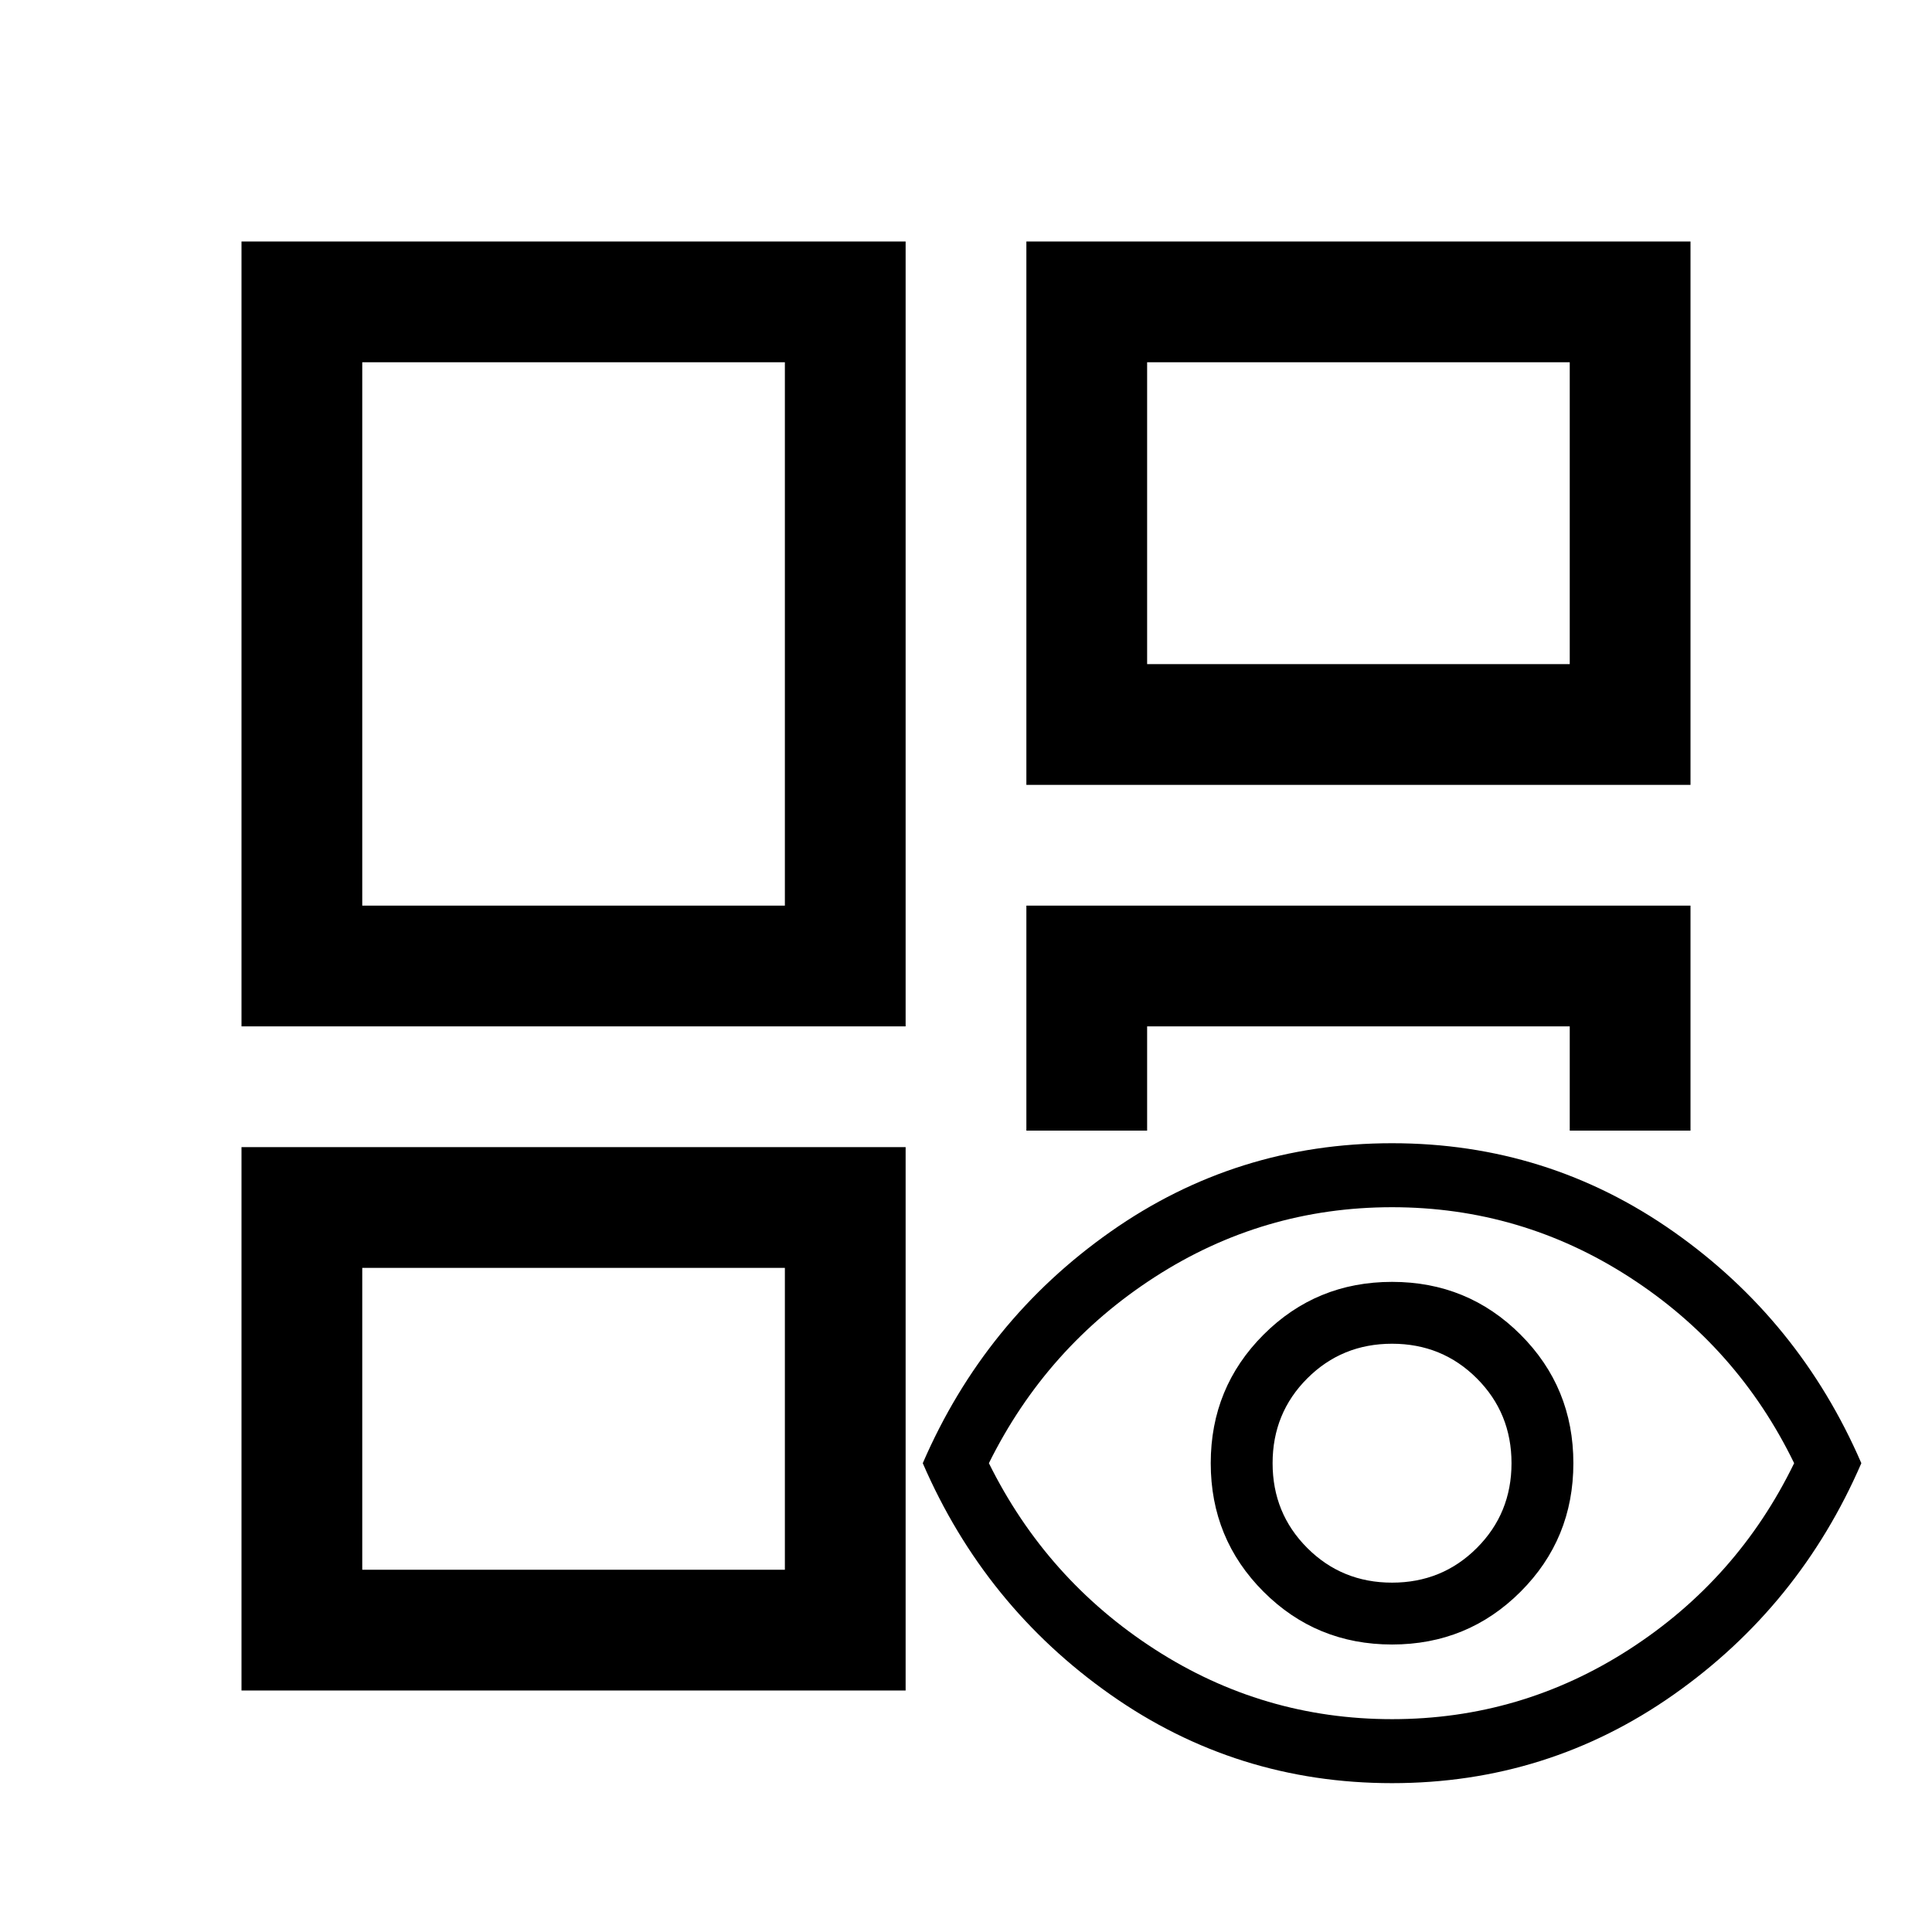
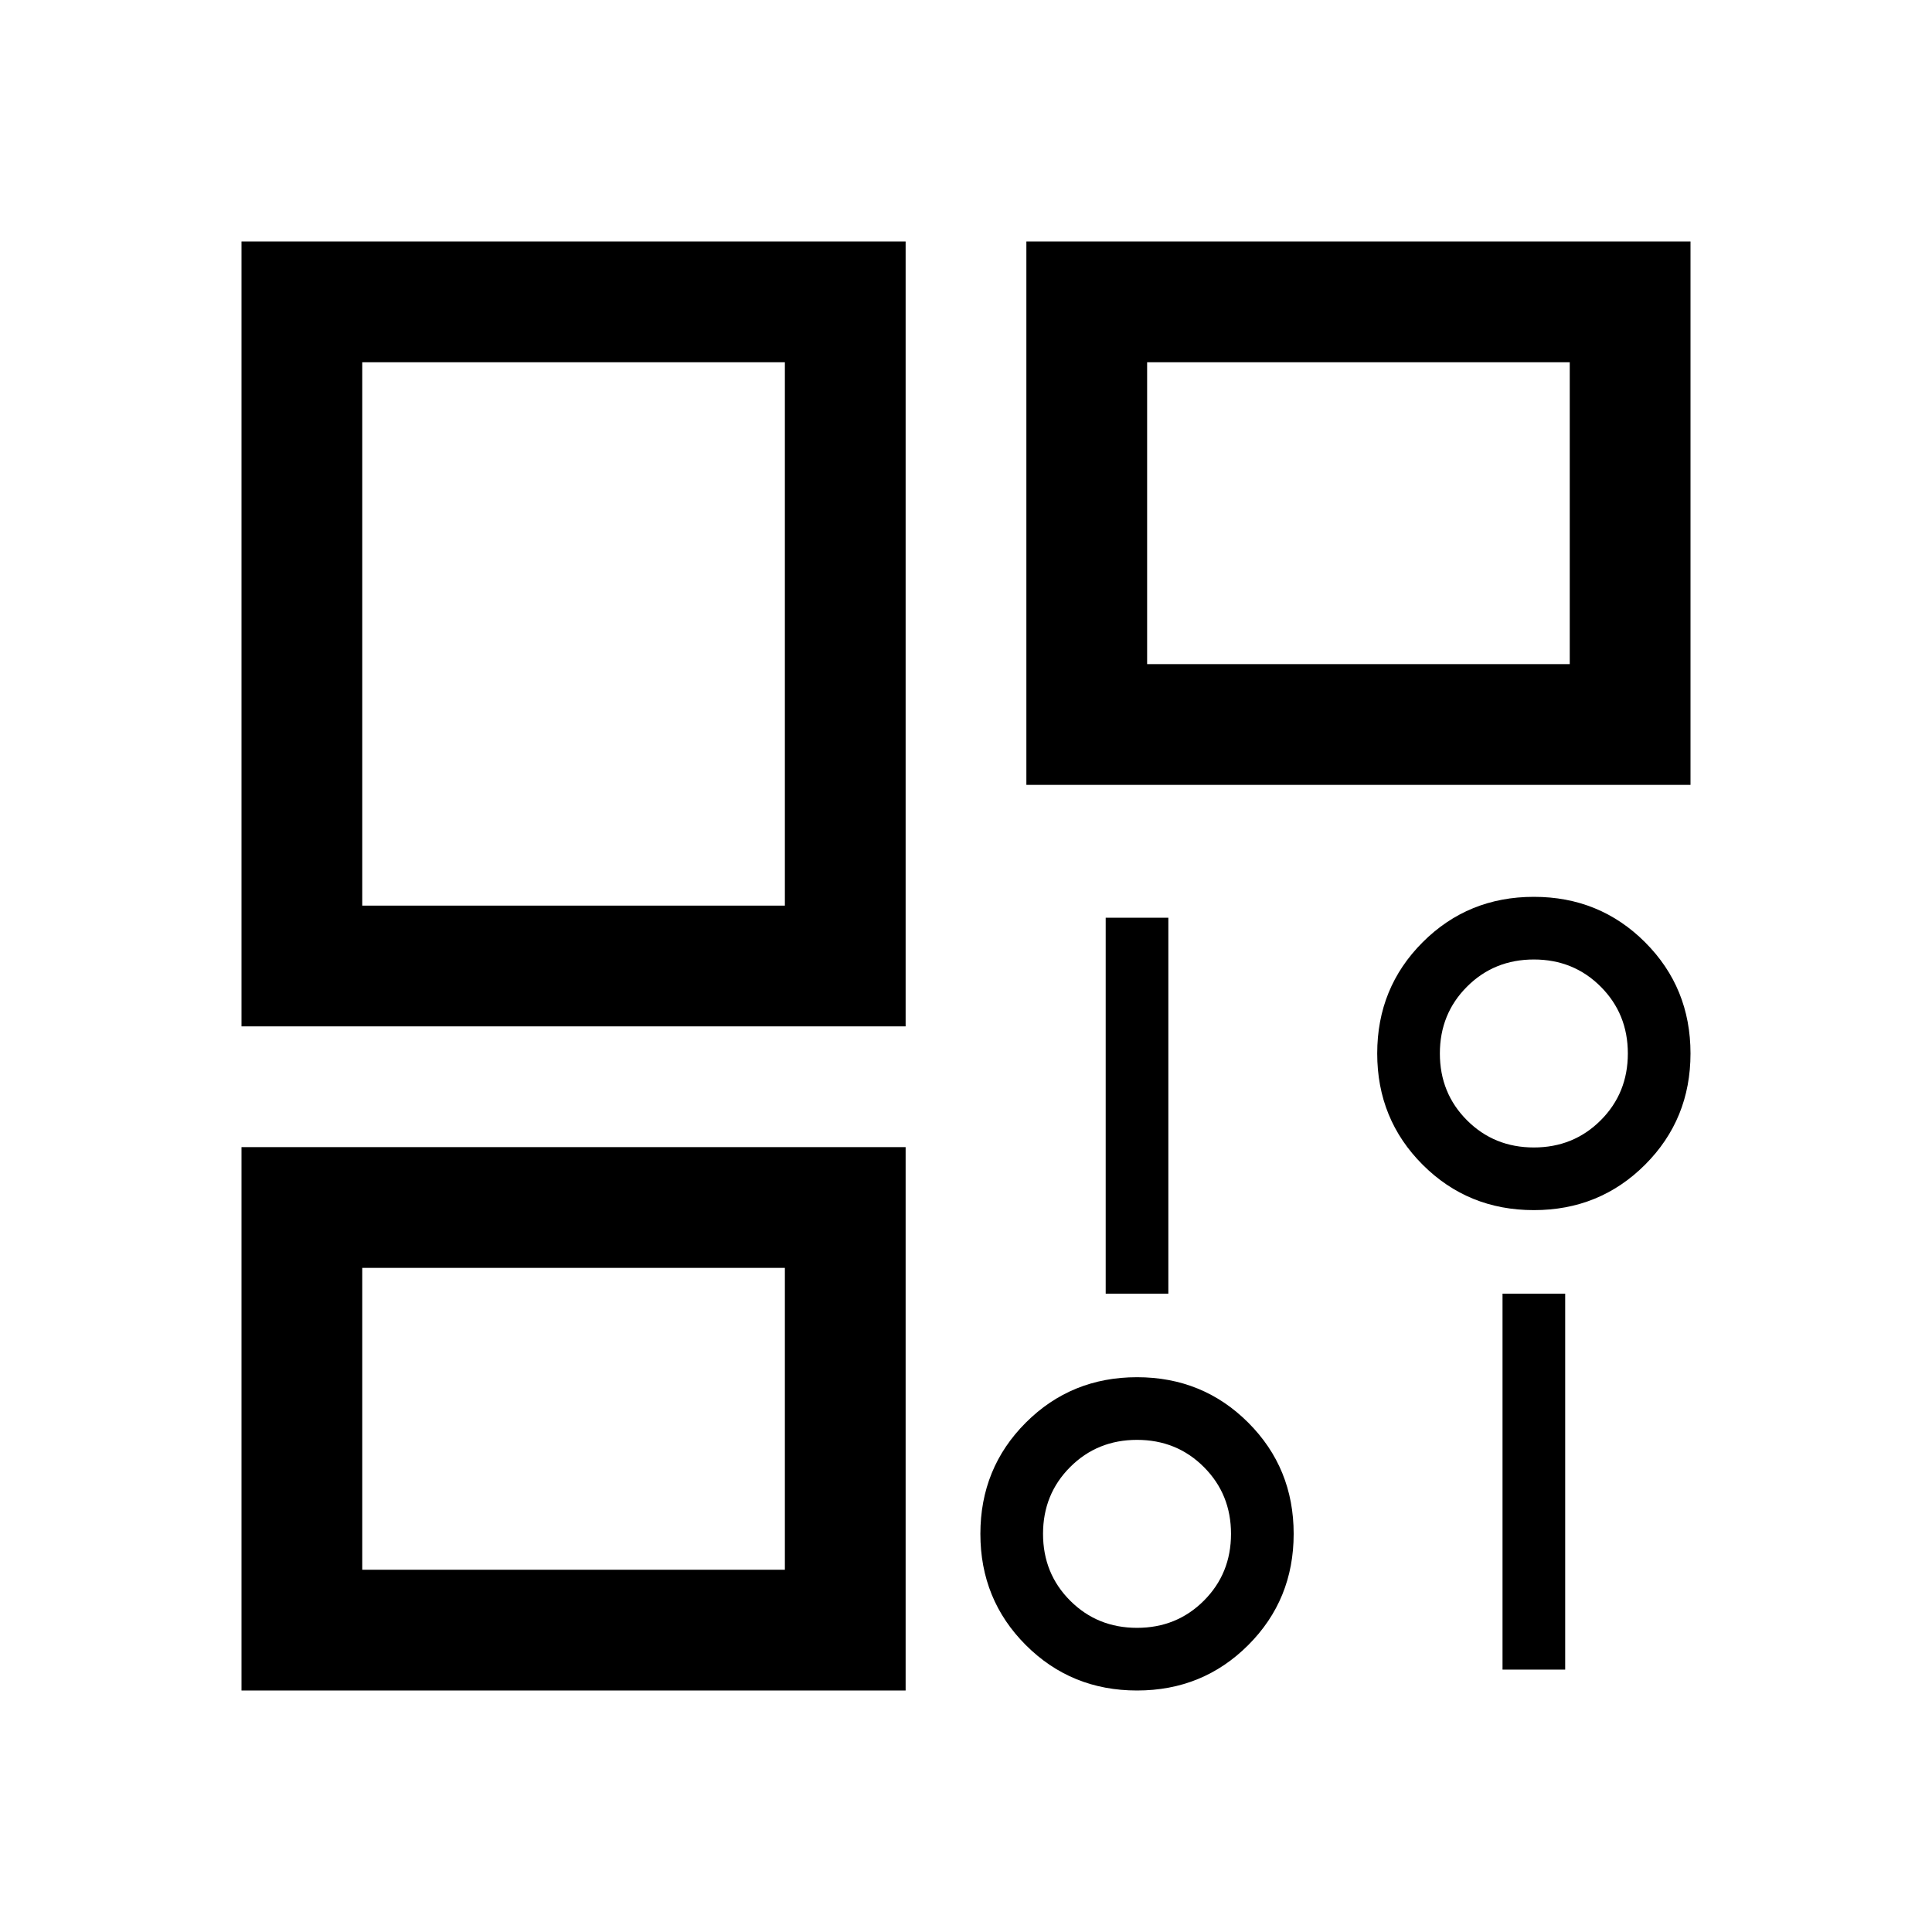
<svg xmlns="http://www.w3.org/2000/svg" height="48px" viewBox="0 -960 960 960" width="48px" fill="#000000" version="1.1" id="svg1" xml:space="preserve">
  <defs id="defs1" />
-   <path id="path1" d="M 120 -840 L 120 -450 L 450 -450 L 450 -840 L 120 -840 z M 510 -840 L 510 -570 L 840 -570 L 840 -840 L 510 -840 z M 180 -780 L 390 -780 L 390 -510 L 180 -510 L 180 -780 z M 570 -780 L 780 -780 L 780 -630 L 570 -630 L 570 -780 z M 510 -510 L 510 -398.203 L 570 -398.203 L 570 -450 L 780 -450 L 780 -398.203 L 840 -398.203 L 840 -510 L 510 -510 z M 120 -390 L 120 -120 L 450 -120 L 450 -390 L 120 -390 z M 180 -330 L 390 -330 L 390 -180 L 180 -180 L 180 -330 z " />
-   <path d="M 600.5,-379.5 Q 650,-429 650,-500 650,-571 600.5,-620.5 551,-670 480,-670 409,-670 359.5,-620.5 310,-571 310,-500 q 0,71 49.5,120.5 49.5,49.5 120.5,49.5 71,0 120.5,-49.5 z m -200,-41 Q 368,-453 368,-500 q 0,-47 32.5,-79.5 32.5,-32.5 79.5,-32.5 47,0 79.5,32.5 32.5,32.5 32.5,79.5 0,47 -32.5,79.5 -32.5,32.5 -79.5,32.5 -47,0 -79.5,-32.5 z M 216,-283 Q 98,-366 40,-500 q 58,-134 176,-217 118,-83 264,-83 146,0 264,83 118,83 176,217 -58,134 -176,217 -118,83 -264,83 -146,0 -264,-83 z m 264,-217 z m 222.5,174.5 Q 804,-391 857,-500 804,-609 702.5,-674.5 601,-740 480,-740 359,-740 257.5,-674.5 156,-609 102,-500 156,-391 257.5,-325.5 359,-260 480,-260 q 121,0 222.5,-65.5 z" id="path1-8" style="fill:#000000" transform="matrix(0.5299648,0,0,0.5299648,437.3208,32.0329)" />
+   <path id="path1" d="M 120 -840 L 120 -450 L 450 -450 L 450 -840 L 120 -840 z M 510 -840 L 510 -570 L 840 -570 L 840 -840 L 510 -840 z M 180 -780 L 390 -780 L 390 -510 L 180 -510 L 180 -780 z M 570 -780 L 780 -780 L 780 -630 L 570 -630 L 570 -780 z M 120 -390 L 120 -120 L 450 -120 L 450 -390 L 120 -390 z M 180 -330 L 390 -330 L 390 -180 L 180 -180 L 180 -330 z " />
+   <g style="fill:#000000" id="g1" transform="matrix(0.5189051,0,0,0.5189051,421.529,-15.03836)">
+     <path d="m 169.95,-458.775 q 43.5,-43.5 106.5,-43.5 63,0 106.5,43.5 43.5,43.5 43.5,106.5 0,63 -43.5,106.5 -43.5,43.5 -106.5,43.5 -63,0 -106.5,-43.5 -43.5,-43.5 -43.5,-106.5 0,-63 43.5,-106.5 z m 42.5,170.5 q 26,26 64,26 38,0 64,-26 26,-26 26,-64 0,-38 -26,-64 -26,-26 -64,-26 -38,0 -64,26 -26,26 -26,64 0,38 26,64 z m 34,-654 h 60 v 360 h -60 z m 303.5,23.5 q 43.5,-43.5 106.5,-43.5 63,0 106.5,43.5 43.5,43.5 43.5,106.5 0,63 -43.5,106.5 -43.5,43.5 -106.5,43.5 -63,0 -106.5,-43.5 -43.5,-43.5 -43.5,-106.5 0,-63 43.5,-106.5 z m 42.5,170.5 q 26,26 64,26 38,0 64,-26 26,-26 26,-64 0,-38 -26,-64 -26,-26 -64,-26 -38,0 -64,26 -26,26 -26,64 0,38 26,64 z m 34,166 h 60 v 360 h -60 z m -350,230 z m 380,-460 z" id="path1-8" />
+   </g>
</svg>
